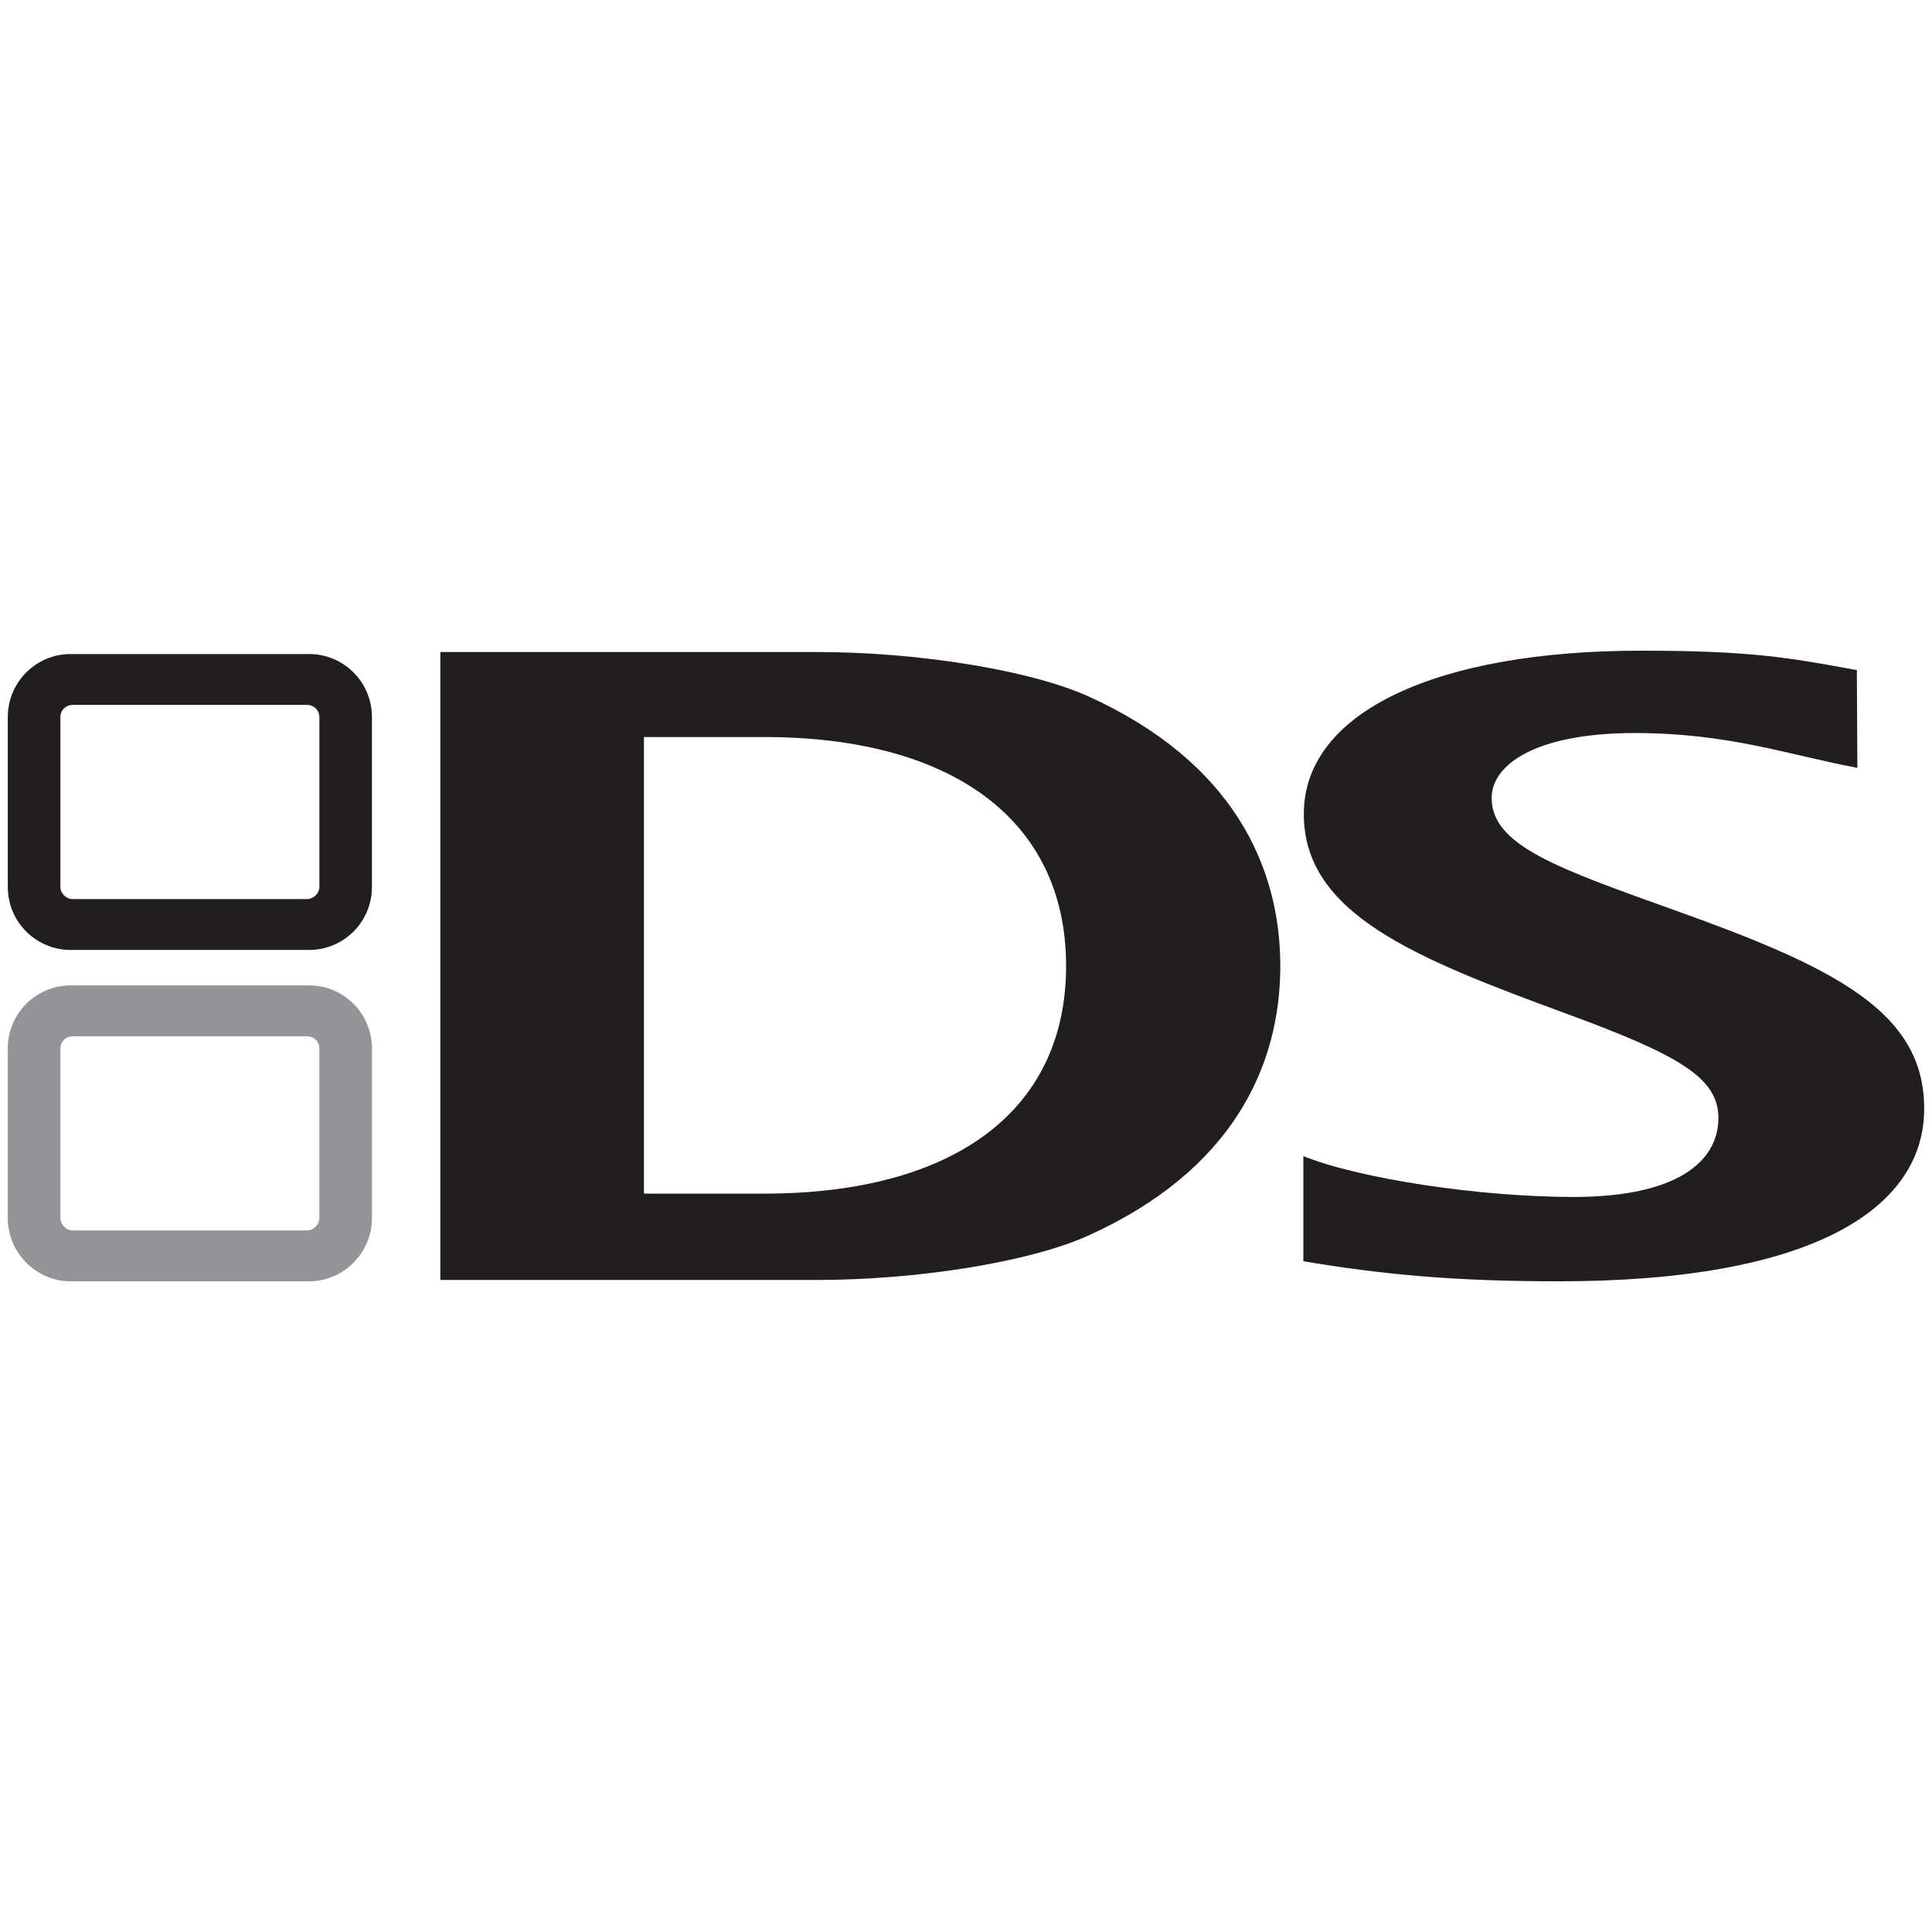
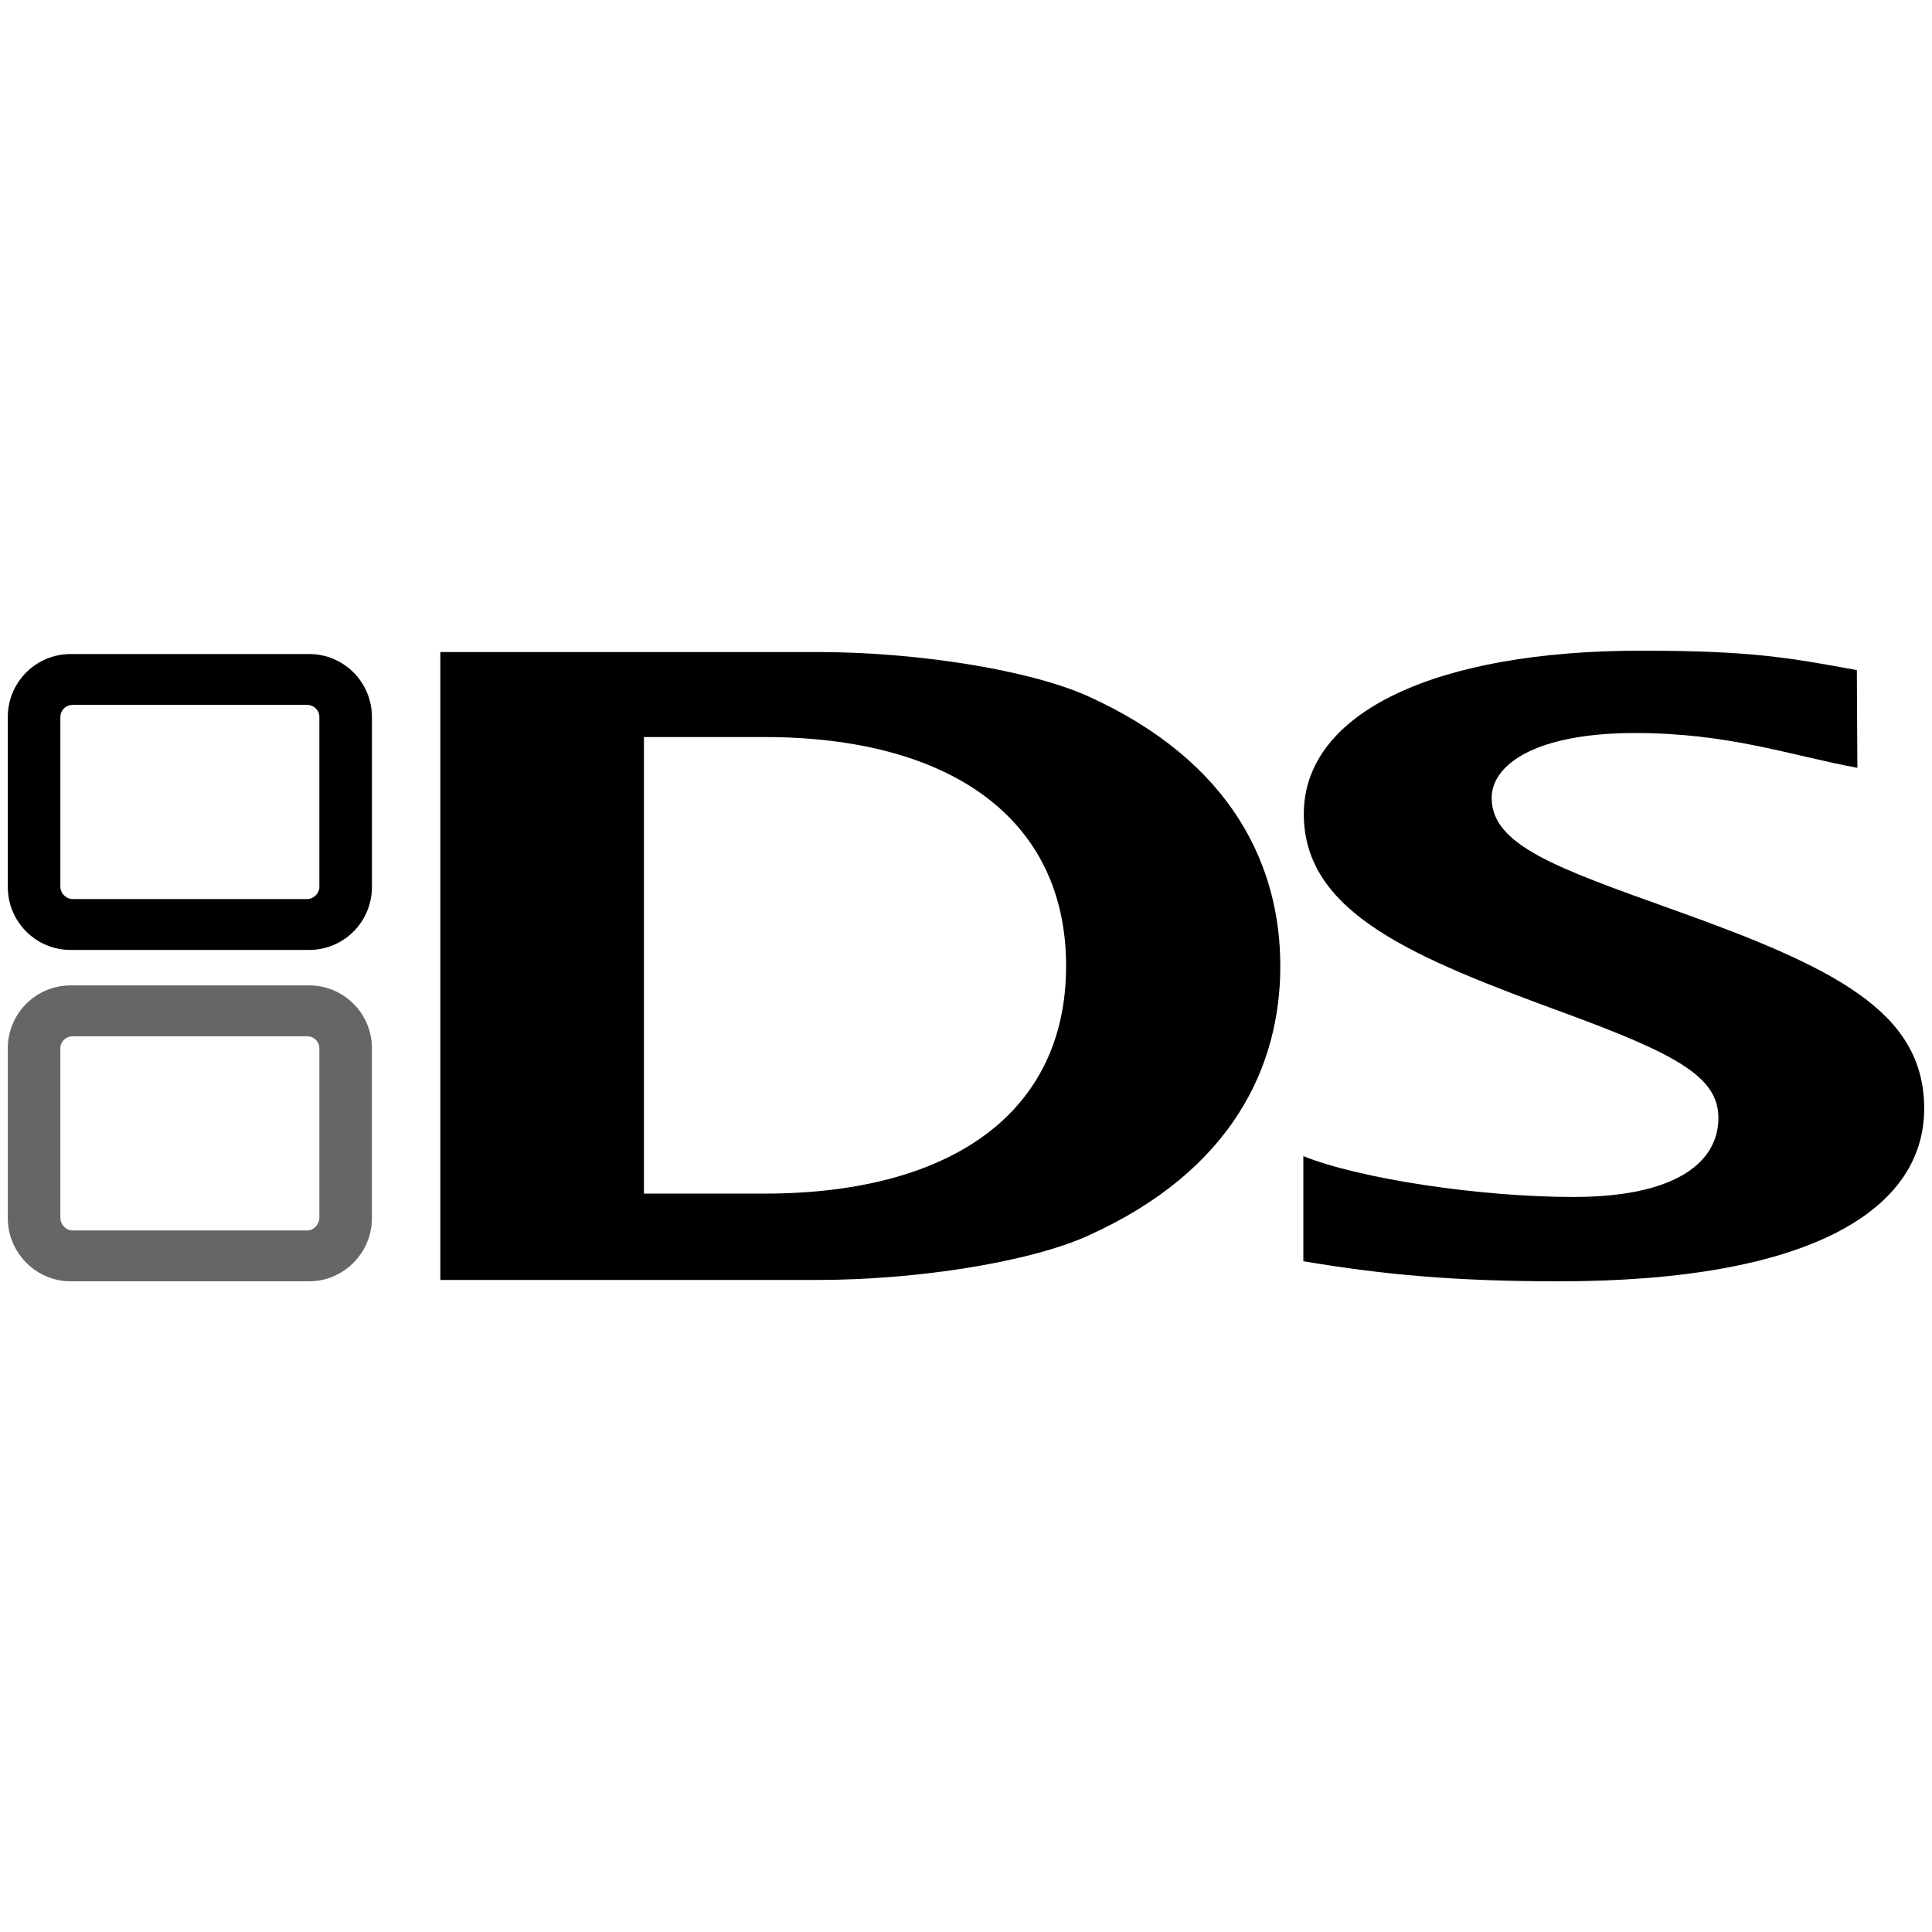
<svg xmlns="http://www.w3.org/2000/svg" width="180mm" height="180mm" viewBox="0 0 90 90" version="1.1" id="svg338">
  <defs id="defs332" />
  <g id="layer1" transform="translate(0,-117)">
    <g id="layer1-3" transform="matrix(0.2889468,0,0,0.2889468,-128.0001,69.21946)">
      <g id="g101650" transform="translate(7.088693,7.080902)">
-         <path id="path100608" style="fill:#929497;fill-rule:nonzero;stroke:none" d="m 487.389,354.599 c 0,1.079 -0.885,2.051 -1.975,2.051 h -37.797 c -1.101,0 -1.986,-0.971 -1.986,-2.051 v -27.306 c 0,-1.079 0.885,-1.943 1.986,-1.943 h 37.797 c 1.09,0 1.975,0.863 1.975,1.943 z m -1.641,-37.451 h -38.477 c -5.569,0 -10.113,4.533 -10.113,10.145 v 27.414 c 0,5.504 4.544,10.145 10.113,10.145 h 38.477 c 5.58,0 10.113,-4.641 10.113,-10.145 v -27.414 c 0,-5.612 -4.533,-10.145 -10.113,-10.145" />
-         <path id="path100646" style="fill:#221e1f;fill-rule:nonzero;stroke:none;stroke-width:0.05;stroke-linecap:butt;stroke-linejoin:miter;stroke-miterlimit:4;stroke-dasharray:none" d="m 487.389,301.283 c 0,0.971 -0.885,1.943 -1.975,1.943 h -37.797 c -1.101,0 -1.986,-0.971 -1.986,-1.943 v -27.414 c 0,-1.079 0.885,-1.943 1.986,-1.943 h 37.797 c 1.09,0 1.975,0.863 1.975,1.943 z m -1.641,-37.559 h -38.477 c -5.569,0 -10.113,4.533 -10.113,10.145 v 27.414 c 0,5.612 4.544,10.145 10.113,10.145 h 38.477 c 5.58,0 10.113,-4.533 10.113,-10.145 v -27.414 c 0,-5.612 -4.533,-10.145 -10.113,-10.145" />
-         <path id="path100656" style="fill:#221e1f;fill-rule:nonzero;stroke:none;stroke-width:0.05;stroke-linecap:butt;stroke-linejoin:miter;stroke-miterlimit:4;stroke-dasharray:none" d="m 646.023,344.67 c 9.152,3.67 28.482,6.584 43.571,6.584 16.513,0 23.345,-5.612 23.345,-12.736 0,-6.476 -6.346,-10.145 -24.575,-16.837 -24.381,-8.958 -42.265,-16.081 -42.265,-32.163 0,-16.513 21.521,-26.335 54.321,-26.335 17.614,0 23.658,1.079 34.839,3.13 l 0.086,15.758 c -10.987,-2.051 -20.722,-5.612 -35.843,-5.612 -16.211,0 -23.118,5.181 -23.118,10.469 0,7.663 10.642,11.333 29.303,18.024 25.978,9.282 40.43,16.405 40.43,32.055 0,16.189 -18.1,27.846 -58.918,27.846 -16.761,0 -28.321,-1.079 -41.175,-3.238 v -16.945" />
-         <path id="path100660" style="fill:#221e1f;fill-rule:nonzero;stroke:none;stroke-width:0.05;stroke-linecap:butt;stroke-linejoin:miter;stroke-miterlimit:4;stroke-dasharray:none" d="m 559.141,277.106 h -19.427 v 73.608 h 19.427 c 29.821,0 48.633,-12.844 48.633,-36.696 0,-23.852 -18.812,-36.912 -48.633,-36.912 z m 52.14,80.407 c -9.606,4.317 -27.781,7.123 -43.668,7.123 H 506.892 V 263.399 h 60.721 c 15.887,0 34.062,2.806 43.69,7.123 23.388,10.577 31.008,27.522 31.008,43.495 0,15.973 -7.555,32.918 -31.03,43.495" />
+         <path id="path100608" style="opacity:0.6;fill-rule:nonzero;stroke:none" d="m 487.389,354.599 c 0,1.079 -0.885,2.051 -1.975,2.051 h -37.797 c -1.101,0 -1.986,-0.971 -1.986,-2.051 v -27.306 c 0,-1.079 0.885,-1.943 1.986,-1.943 h 37.797 c 1.09,0 1.975,0.863 1.975,1.943 z m -1.641,-37.451 h -38.477 c -5.569,0 -10.113,4.533 -10.113,10.145 v 27.414 c 0,5.504 4.544,10.145 10.113,10.145 h 38.477 c 5.58,0 10.113,-4.641 10.113,-10.145 v -27.414 c 0,-5.612 -4.533,-10.145 -10.113,-10.145" />
+         <path id="path100646" style="fill-rule:nonzero;stroke:none;stroke-width:0.05;stroke-linecap:butt;stroke-linejoin:miter;stroke-miterlimit:4;stroke-dasharray:none" d="m 487.389,301.283 c 0,0.971 -0.885,1.943 -1.975,1.943 h -37.797 c -1.101,0 -1.986,-0.971 -1.986,-1.943 v -27.414 c 0,-1.079 0.885,-1.943 1.986,-1.943 h 37.797 c 1.09,0 1.975,0.863 1.975,1.943 z m -1.641,-37.559 h -38.477 c -5.569,0 -10.113,4.533 -10.113,10.145 v 27.414 c 0,5.612 4.544,10.145 10.113,10.145 h 38.477 c 5.58,0 10.113,-4.533 10.113,-10.145 v -27.414 c 0,-5.612 -4.533,-10.145 -10.113,-10.145" />
+         <path id="path100656" style="fill-rule:nonzero;stroke:none;stroke-width:0.05;stroke-linecap:butt;stroke-linejoin:miter;stroke-miterlimit:4;stroke-dasharray:none" d="m 646.023,344.67 c 9.152,3.67 28.482,6.584 43.571,6.584 16.513,0 23.345,-5.612 23.345,-12.736 0,-6.476 -6.346,-10.145 -24.575,-16.837 -24.381,-8.958 -42.265,-16.081 -42.265,-32.163 0,-16.513 21.521,-26.335 54.321,-26.335 17.614,0 23.658,1.079 34.839,3.13 l 0.086,15.758 c -10.987,-2.051 -20.722,-5.612 -35.843,-5.612 -16.211,0 -23.118,5.181 -23.118,10.469 0,7.663 10.642,11.333 29.303,18.024 25.978,9.282 40.43,16.405 40.43,32.055 0,16.189 -18.1,27.846 -58.918,27.846 -16.761,0 -28.321,-1.079 -41.175,-3.238 v -16.945" />
+         <path id="path100660" style="fill-rule:nonzero;stroke:none;stroke-width:0.05;stroke-linecap:butt;stroke-linejoin:miter;stroke-miterlimit:4;stroke-dasharray:none" d="m 559.141,277.106 h -19.427 v 73.608 h 19.427 c 29.821,0 48.633,-12.844 48.633,-36.696 0,-23.852 -18.812,-36.912 -48.633,-36.912 z m 52.14,80.407 c -9.606,4.317 -27.781,7.123 -43.668,7.123 H 506.892 V 263.399 h 60.721 c 15.887,0 34.062,2.806 43.69,7.123 23.388,10.577 31.008,27.522 31.008,43.495 0,15.973 -7.555,32.918 -31.03,43.495" />
      </g>
    </g>
  </g>
</svg>
